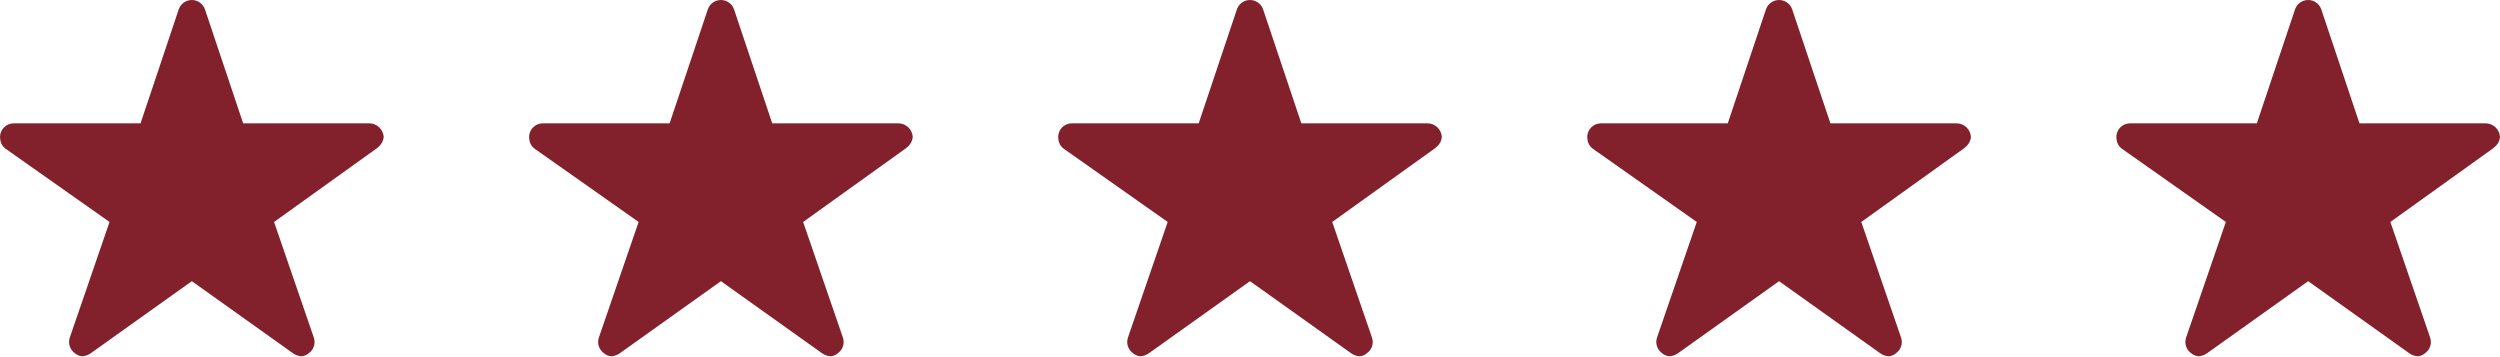
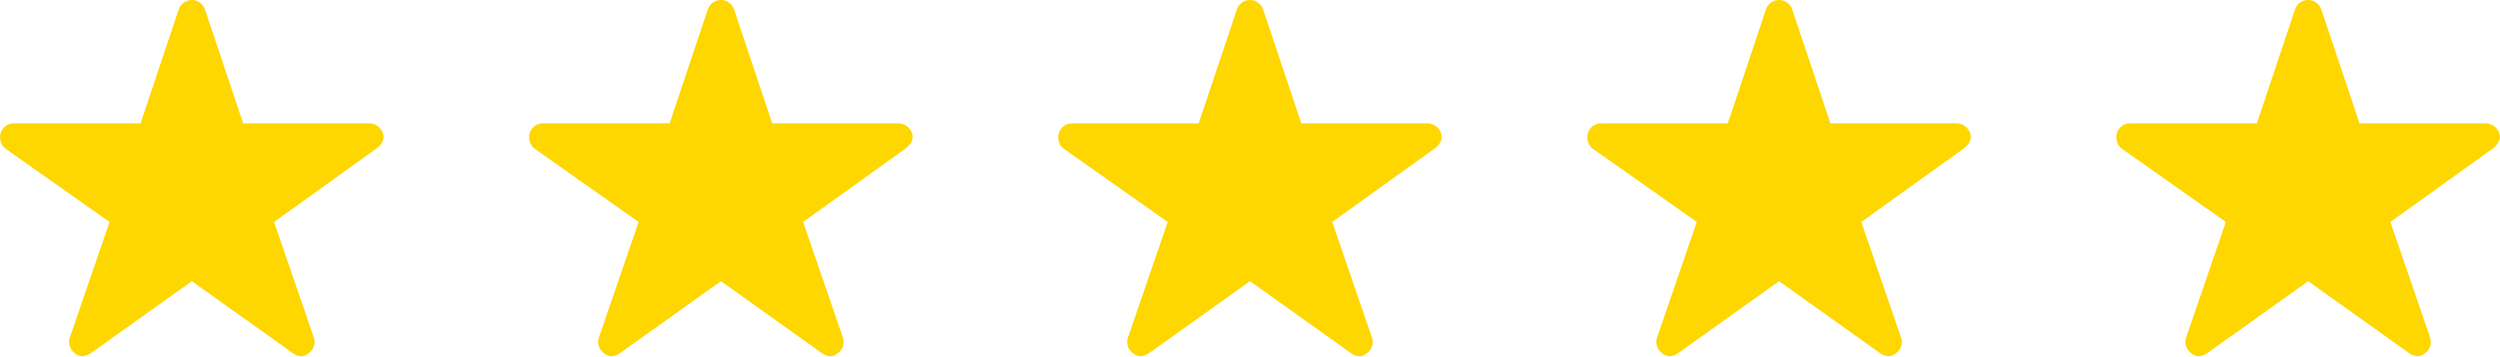
<svg xmlns="http://www.w3.org/2000/svg" width="344.94" height="49.159" viewBox="0 0 344.94 49.159">
  <g id="Group_91" data-name="Group 91" transform="translate(-93 -1676.466)">
-     <path id="Icon_ionic-ios-star" data-name="Icon ionic-ios-star" d="M53.181,20.391H35.8L30.516,4.628a1.914,1.914,0,0,0-3.592,0L21.642,20.391H4.141A1.9,1.9,0,0,0,2.25,22.282a1.389,1.389,0,0,0,.035.319,1.817,1.817,0,0,0,.792,1.335L17.364,34,11.881,49.946a1.9,1.9,0,0,0,.65,2.127,1.829,1.829,0,0,0,1.064.461,2.317,2.317,0,0,0,1.182-.425L28.72,42.17l13.944,9.938a2.214,2.214,0,0,0,1.182.425,1.7,1.7,0,0,0,1.052-.461,1.873,1.873,0,0,0,.65-2.127L40.064,34,54.233,23.842l.343-.3a1.982,1.982,0,0,0,.614-1.264A2,2,0,0,0,53.181,20.391Z" transform="translate(90.75 1673.091)" fill="#82212c" />
-     <path id="Icon_ionic-ios-star-2" data-name="Icon ionic-ios-star" d="M53.181,20.391H35.8L30.516,4.628a1.914,1.914,0,0,0-3.592,0L21.642,20.391H4.141A1.9,1.9,0,0,0,2.25,22.282a1.389,1.389,0,0,0,.035.319,1.817,1.817,0,0,0,.792,1.335L17.364,34,11.881,49.946a1.9,1.9,0,0,0,.65,2.127,1.829,1.829,0,0,0,1.064.461,2.317,2.317,0,0,0,1.182-.425L28.72,42.17l13.944,9.938a2.214,2.214,0,0,0,1.182.425,1.7,1.7,0,0,0,1.052-.461,1.873,1.873,0,0,0,.65-2.127L40.064,34,54.233,23.842l.343-.3a1.982,1.982,0,0,0,.614-1.264A2,2,0,0,0,53.181,20.391Z" transform="translate(163.75 1673.091)" fill="#82212c" />
-     <path id="Icon_ionic-ios-star-3" data-name="Icon ionic-ios-star" d="M53.181,20.391H35.8L30.516,4.628a1.914,1.914,0,0,0-3.592,0L21.642,20.391H4.141A1.9,1.9,0,0,0,2.25,22.282a1.389,1.389,0,0,0,.035.319,1.817,1.817,0,0,0,.792,1.335L17.364,34,11.881,49.946a1.9,1.9,0,0,0,.65,2.127,1.829,1.829,0,0,0,1.064.461,2.317,2.317,0,0,0,1.182-.425L28.72,42.17l13.944,9.938a2.214,2.214,0,0,0,1.182.425,1.7,1.7,0,0,0,1.052-.461,1.873,1.873,0,0,0,.65-2.127L40.064,34,54.233,23.842l.343-.3a1.982,1.982,0,0,0,.614-1.264A2,2,0,0,0,53.181,20.391Z" transform="translate(236.75 1673.091)" fill="#82212c" />
-     <path id="Icon_ionic-ios-star-4" data-name="Icon ionic-ios-star" d="M53.181,20.391H35.8L30.516,4.628a1.914,1.914,0,0,0-3.592,0L21.642,20.391H4.141A1.9,1.9,0,0,0,2.25,22.282a1.389,1.389,0,0,0,.035.319,1.817,1.817,0,0,0,.792,1.335L17.364,34,11.881,49.946a1.9,1.9,0,0,0,.65,2.127,1.829,1.829,0,0,0,1.064.461,2.317,2.317,0,0,0,1.182-.425L28.72,42.17l13.944,9.938a2.214,2.214,0,0,0,1.182.425,1.7,1.7,0,0,0,1.052-.461,1.873,1.873,0,0,0,.65-2.127L40.064,34,54.233,23.842l.343-.3a1.982,1.982,0,0,0,.614-1.264A2,2,0,0,0,53.181,20.391Z" transform="translate(309.75 1673.091)" fill="#82212c" />
-     <path id="Icon_ionic-ios-star-5" data-name="Icon ionic-ios-star" d="M53.181,20.391H35.8L30.516,4.628a1.914,1.914,0,0,0-3.592,0L21.642,20.391H4.141A1.9,1.9,0,0,0,2.25,22.282a1.389,1.389,0,0,0,.035.319,1.817,1.817,0,0,0,.792,1.335L17.364,34,11.881,49.946a1.9,1.9,0,0,0,.65,2.127,1.829,1.829,0,0,0,1.064.461,2.317,2.317,0,0,0,1.182-.425L28.72,42.17l13.944,9.938a2.214,2.214,0,0,0,1.182.425,1.7,1.7,0,0,0,1.052-.461,1.873,1.873,0,0,0,.65-2.127L40.064,34,54.233,23.842l.343-.3a1.982,1.982,0,0,0,.614-1.264A2,2,0,0,0,53.181,20.391Z" transform="translate(382.75 1673.091)" fill="#82212c" />
+     <path id="Icon_ionic-ios-star" data-name="Icon ionic-ios-star" d="M53.181,20.391H35.8L30.516,4.628a1.914,1.914,0,0,0-3.592,0L21.642,20.391H4.141A1.9,1.9,0,0,0,2.25,22.282a1.389,1.389,0,0,0,.035.319,1.817,1.817,0,0,0,.792,1.335L17.364,34,11.881,49.946a1.9,1.9,0,0,0,.65,2.127,1.829,1.829,0,0,0,1.064.461,2.317,2.317,0,0,0,1.182-.425L28.72,42.17l13.944,9.938a2.214,2.214,0,0,0,1.182.425,1.7,1.7,0,0,0,1.052-.461,1.873,1.873,0,0,0,.65-2.127L40.064,34,54.233,23.842l.343-.3a1.982,1.982,0,0,0,.614-1.264A2,2,0,0,0,53.181,20.391Z" transform="translate(90.75 1673.091)" fill="#FFD700" />
+     <path id="Icon_ionic-ios-star-2" data-name="Icon ionic-ios-star" d="M53.181,20.391H35.8L30.516,4.628a1.914,1.914,0,0,0-3.592,0L21.642,20.391H4.141A1.9,1.9,0,0,0,2.25,22.282a1.389,1.389,0,0,0,.035.319,1.817,1.817,0,0,0,.792,1.335L17.364,34,11.881,49.946a1.9,1.9,0,0,0,.65,2.127,1.829,1.829,0,0,0,1.064.461,2.317,2.317,0,0,0,1.182-.425L28.72,42.17l13.944,9.938a2.214,2.214,0,0,0,1.182.425,1.7,1.7,0,0,0,1.052-.461,1.873,1.873,0,0,0,.65-2.127L40.064,34,54.233,23.842l.343-.3a1.982,1.982,0,0,0,.614-1.264A2,2,0,0,0,53.181,20.391Z" transform="translate(163.75 1673.091)" fill="#FFD700" />
+     <path id="Icon_ionic-ios-star-3" data-name="Icon ionic-ios-star" d="M53.181,20.391H35.8L30.516,4.628a1.914,1.914,0,0,0-3.592,0L21.642,20.391H4.141A1.9,1.9,0,0,0,2.25,22.282a1.389,1.389,0,0,0,.035.319,1.817,1.817,0,0,0,.792,1.335L17.364,34,11.881,49.946a1.9,1.9,0,0,0,.65,2.127,1.829,1.829,0,0,0,1.064.461,2.317,2.317,0,0,0,1.182-.425L28.72,42.17l13.944,9.938a2.214,2.214,0,0,0,1.182.425,1.7,1.7,0,0,0,1.052-.461,1.873,1.873,0,0,0,.65-2.127L40.064,34,54.233,23.842l.343-.3a1.982,1.982,0,0,0,.614-1.264A2,2,0,0,0,53.181,20.391Z" transform="translate(236.75 1673.091)" fill="#FFD700" />
+     <path id="Icon_ionic-ios-star-4" data-name="Icon ionic-ios-star" d="M53.181,20.391H35.8L30.516,4.628a1.914,1.914,0,0,0-3.592,0L21.642,20.391H4.141A1.9,1.9,0,0,0,2.25,22.282a1.389,1.389,0,0,0,.035.319,1.817,1.817,0,0,0,.792,1.335L17.364,34,11.881,49.946a1.9,1.9,0,0,0,.65,2.127,1.829,1.829,0,0,0,1.064.461,2.317,2.317,0,0,0,1.182-.425L28.72,42.17l13.944,9.938a2.214,2.214,0,0,0,1.182.425,1.7,1.7,0,0,0,1.052-.461,1.873,1.873,0,0,0,.65-2.127L40.064,34,54.233,23.842l.343-.3a1.982,1.982,0,0,0,.614-1.264A2,2,0,0,0,53.181,20.391Z" transform="translate(309.75 1673.091)" fill="#FFD700" />
+     <path id="Icon_ionic-ios-star-5" data-name="Icon ionic-ios-star" d="M53.181,20.391H35.8L30.516,4.628a1.914,1.914,0,0,0-3.592,0L21.642,20.391H4.141A1.9,1.9,0,0,0,2.25,22.282a1.389,1.389,0,0,0,.035.319,1.817,1.817,0,0,0,.792,1.335L17.364,34,11.881,49.946a1.9,1.9,0,0,0,.65,2.127,1.829,1.829,0,0,0,1.064.461,2.317,2.317,0,0,0,1.182-.425L28.72,42.17l13.944,9.938a2.214,2.214,0,0,0,1.182.425,1.7,1.7,0,0,0,1.052-.461,1.873,1.873,0,0,0,.65-2.127L40.064,34,54.233,23.842l.343-.3a1.982,1.982,0,0,0,.614-1.264A2,2,0,0,0,53.181,20.391Z" transform="translate(382.75 1673.091)" fill="#FFD700" />
  </g>
</svg>
